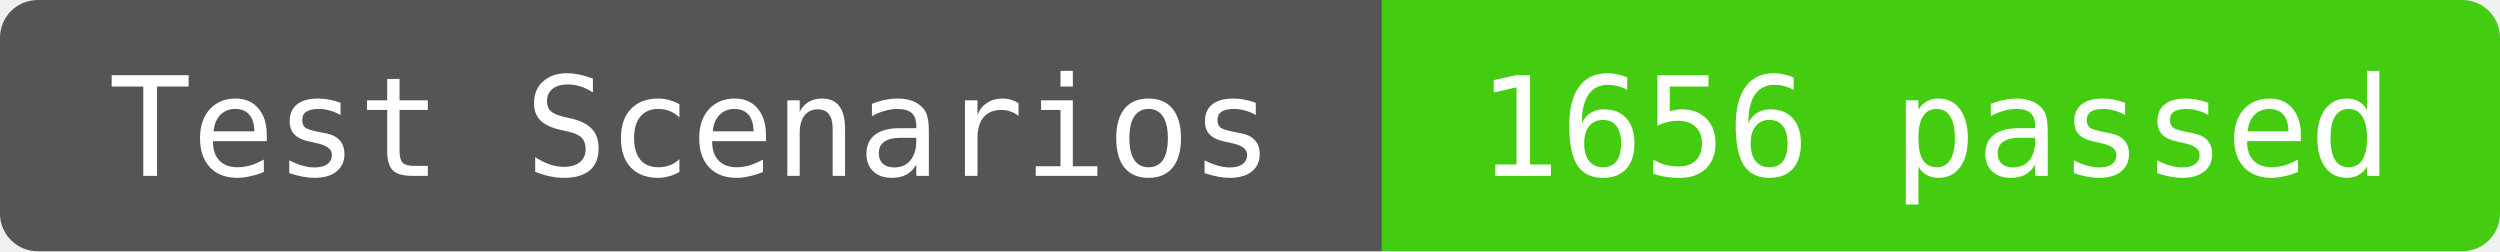
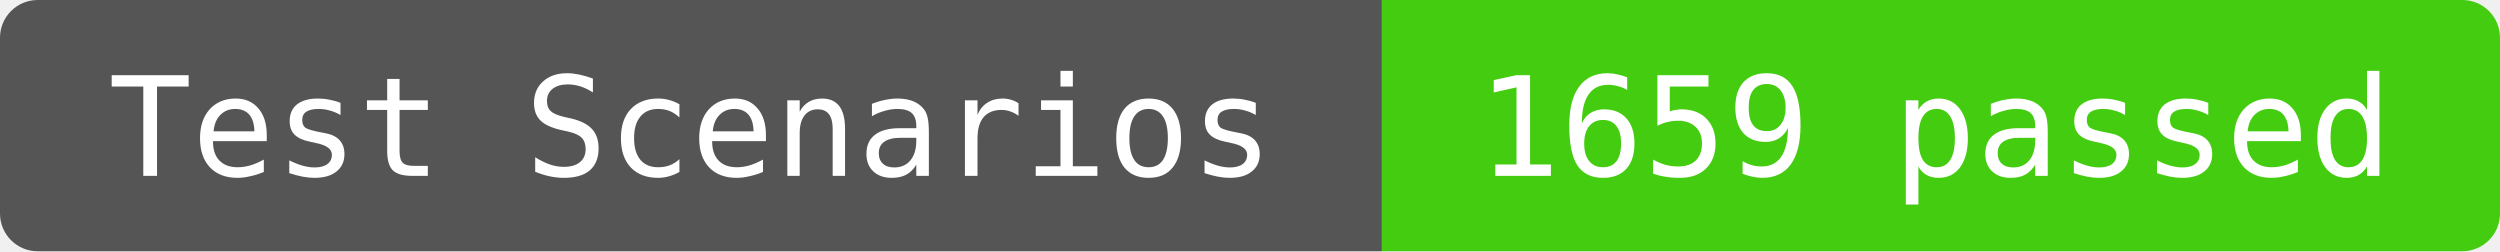
- <svg xmlns="http://www.w3.org/2000/svg" width="199" height="20" role="img" aria-label="Test Scenarios: 1656 passed">
+ <svg xmlns="http://www.w3.org/2000/svg" width="199" height="20" role="img" aria-label="Test Scenarios: 1659 passed">
  <clipPath id="round">
    <rect width="199" height="20" rx="3" />
  </clipPath>
  <g clip-path="url(#round)">
    <rect width="110" height="20" fill="#555" />
    <rect x="110" width="89" height="20" fill="#4c1" />
  </g>
  <g fill="#fff" text-anchor="middle" font-family="DejaVu Sans Mono,monospace" font-size="11">
    <text x="55" y="14">Test Scenarios</text>
-     <text x="154" y="14">1656 passed</text>
+     <text x="154" y="14">1659 passed</text>
  </g>
</svg>
